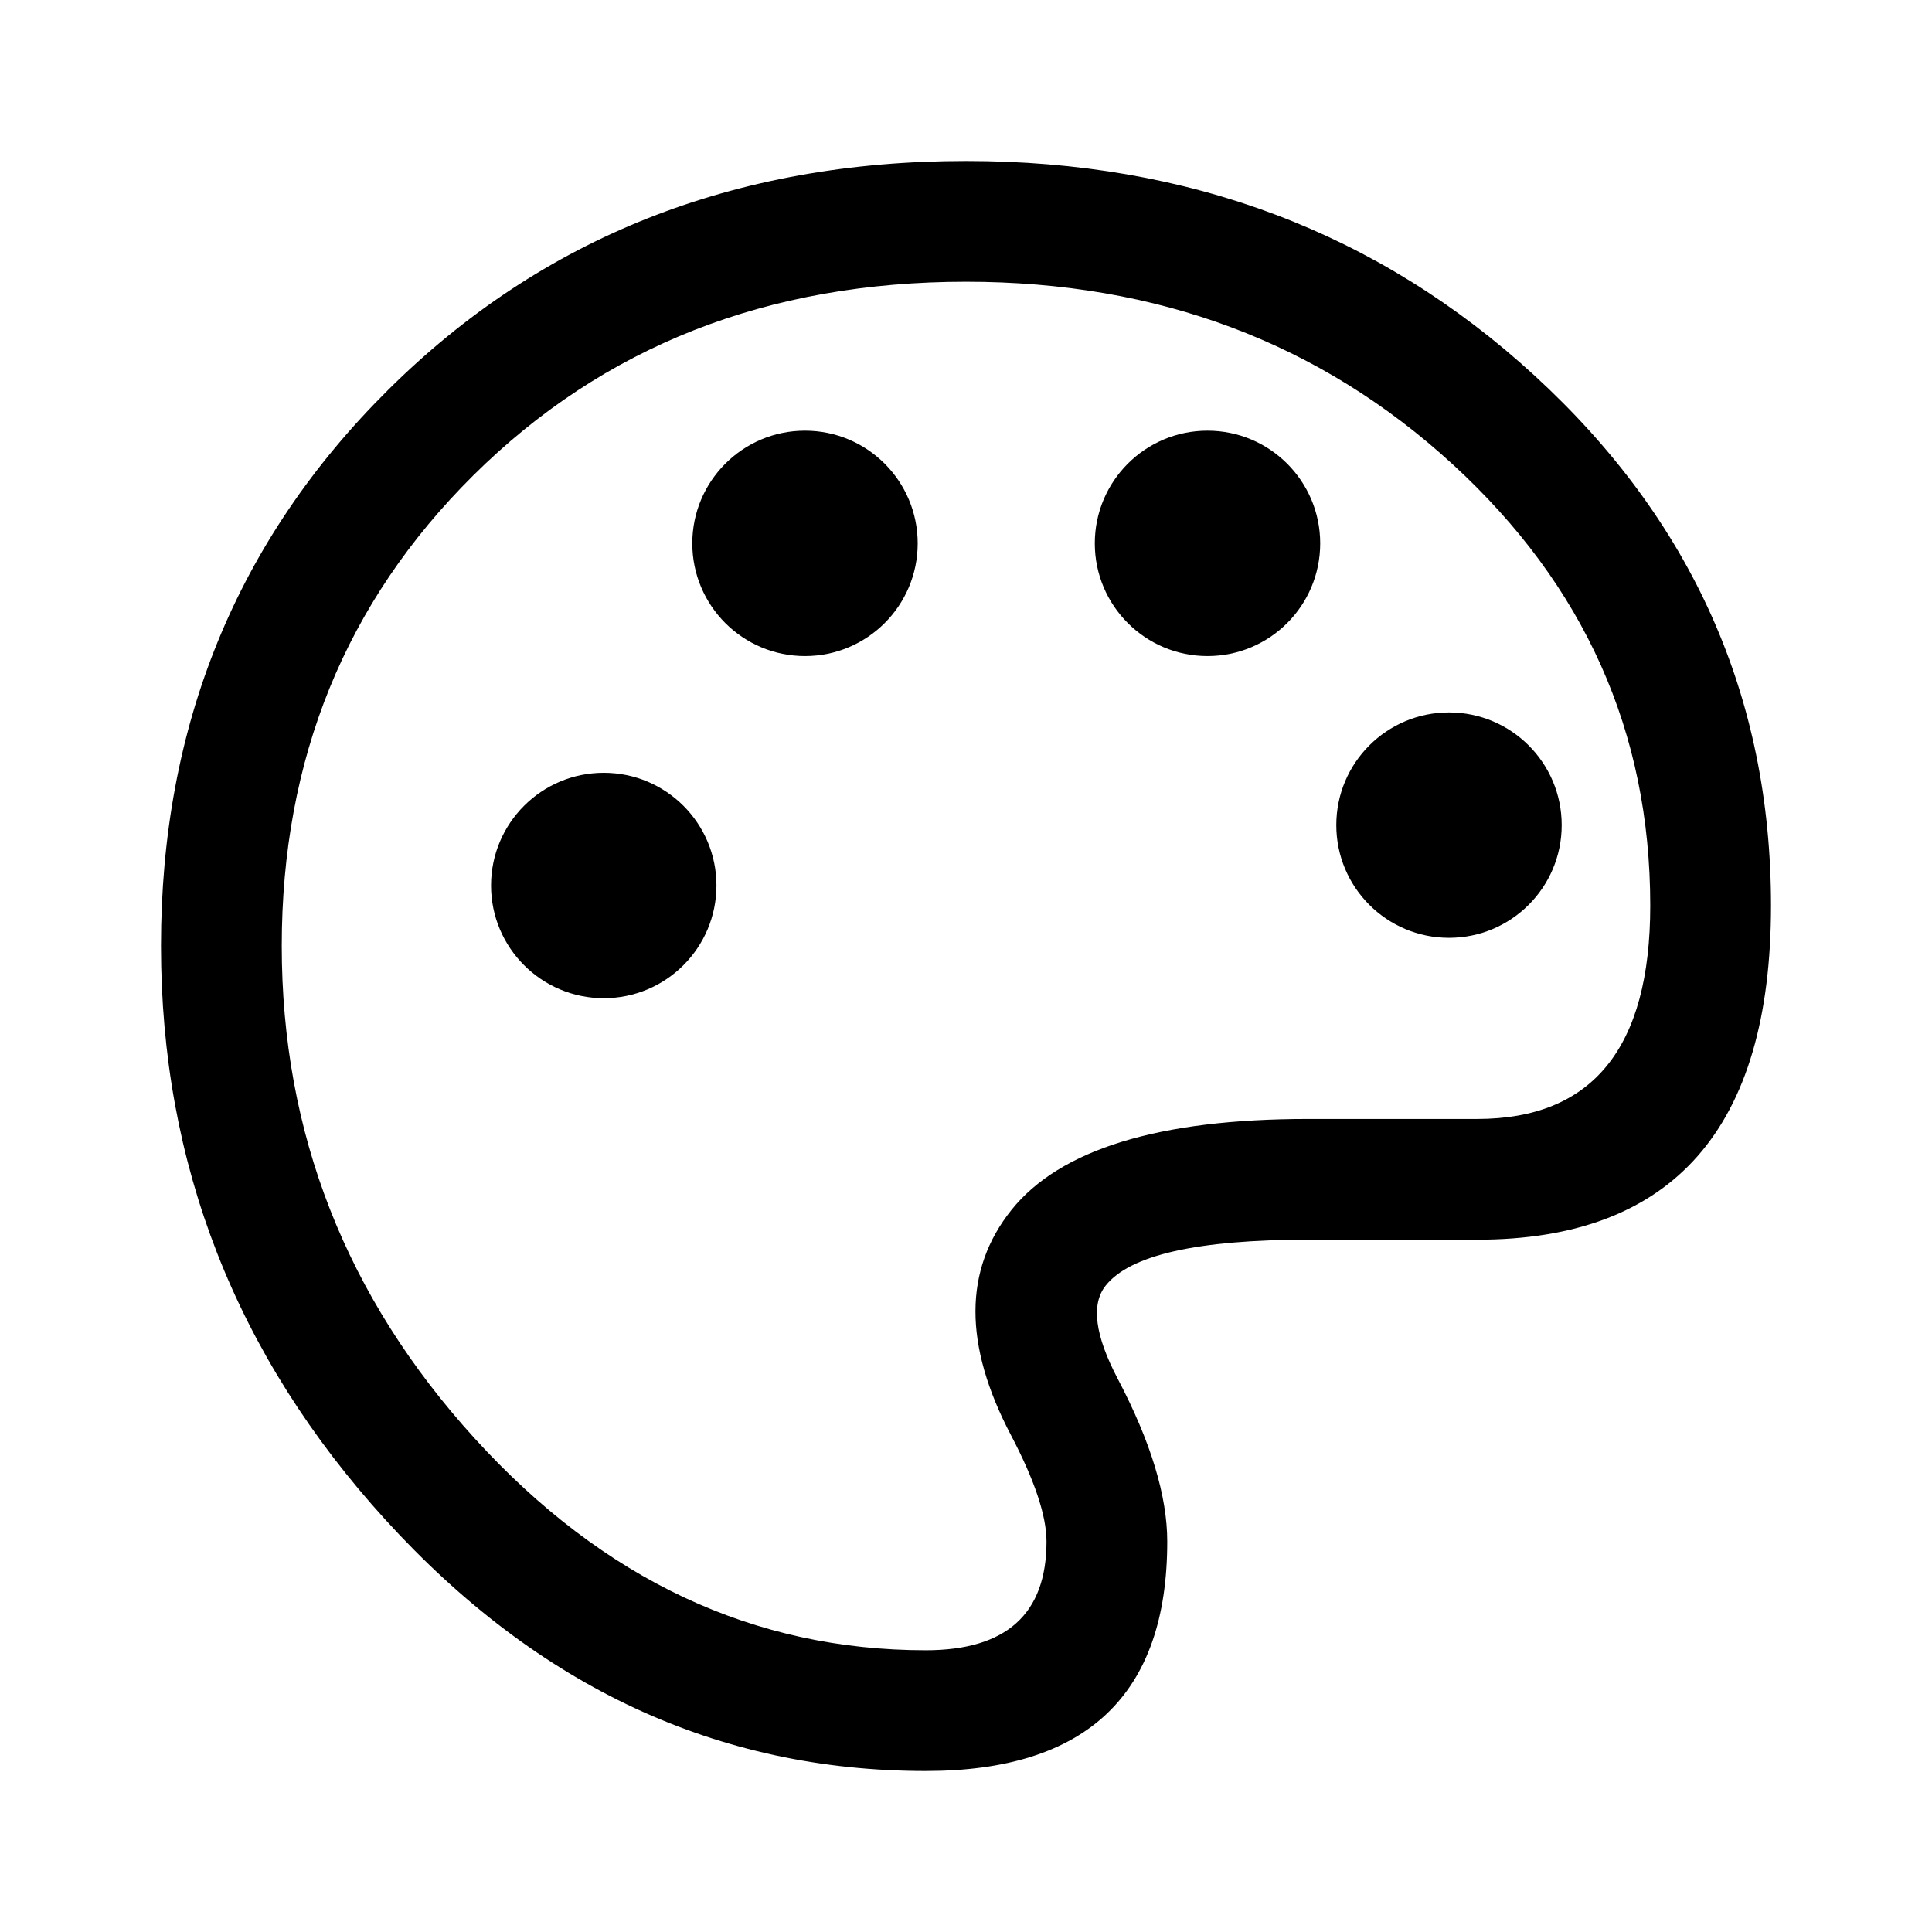
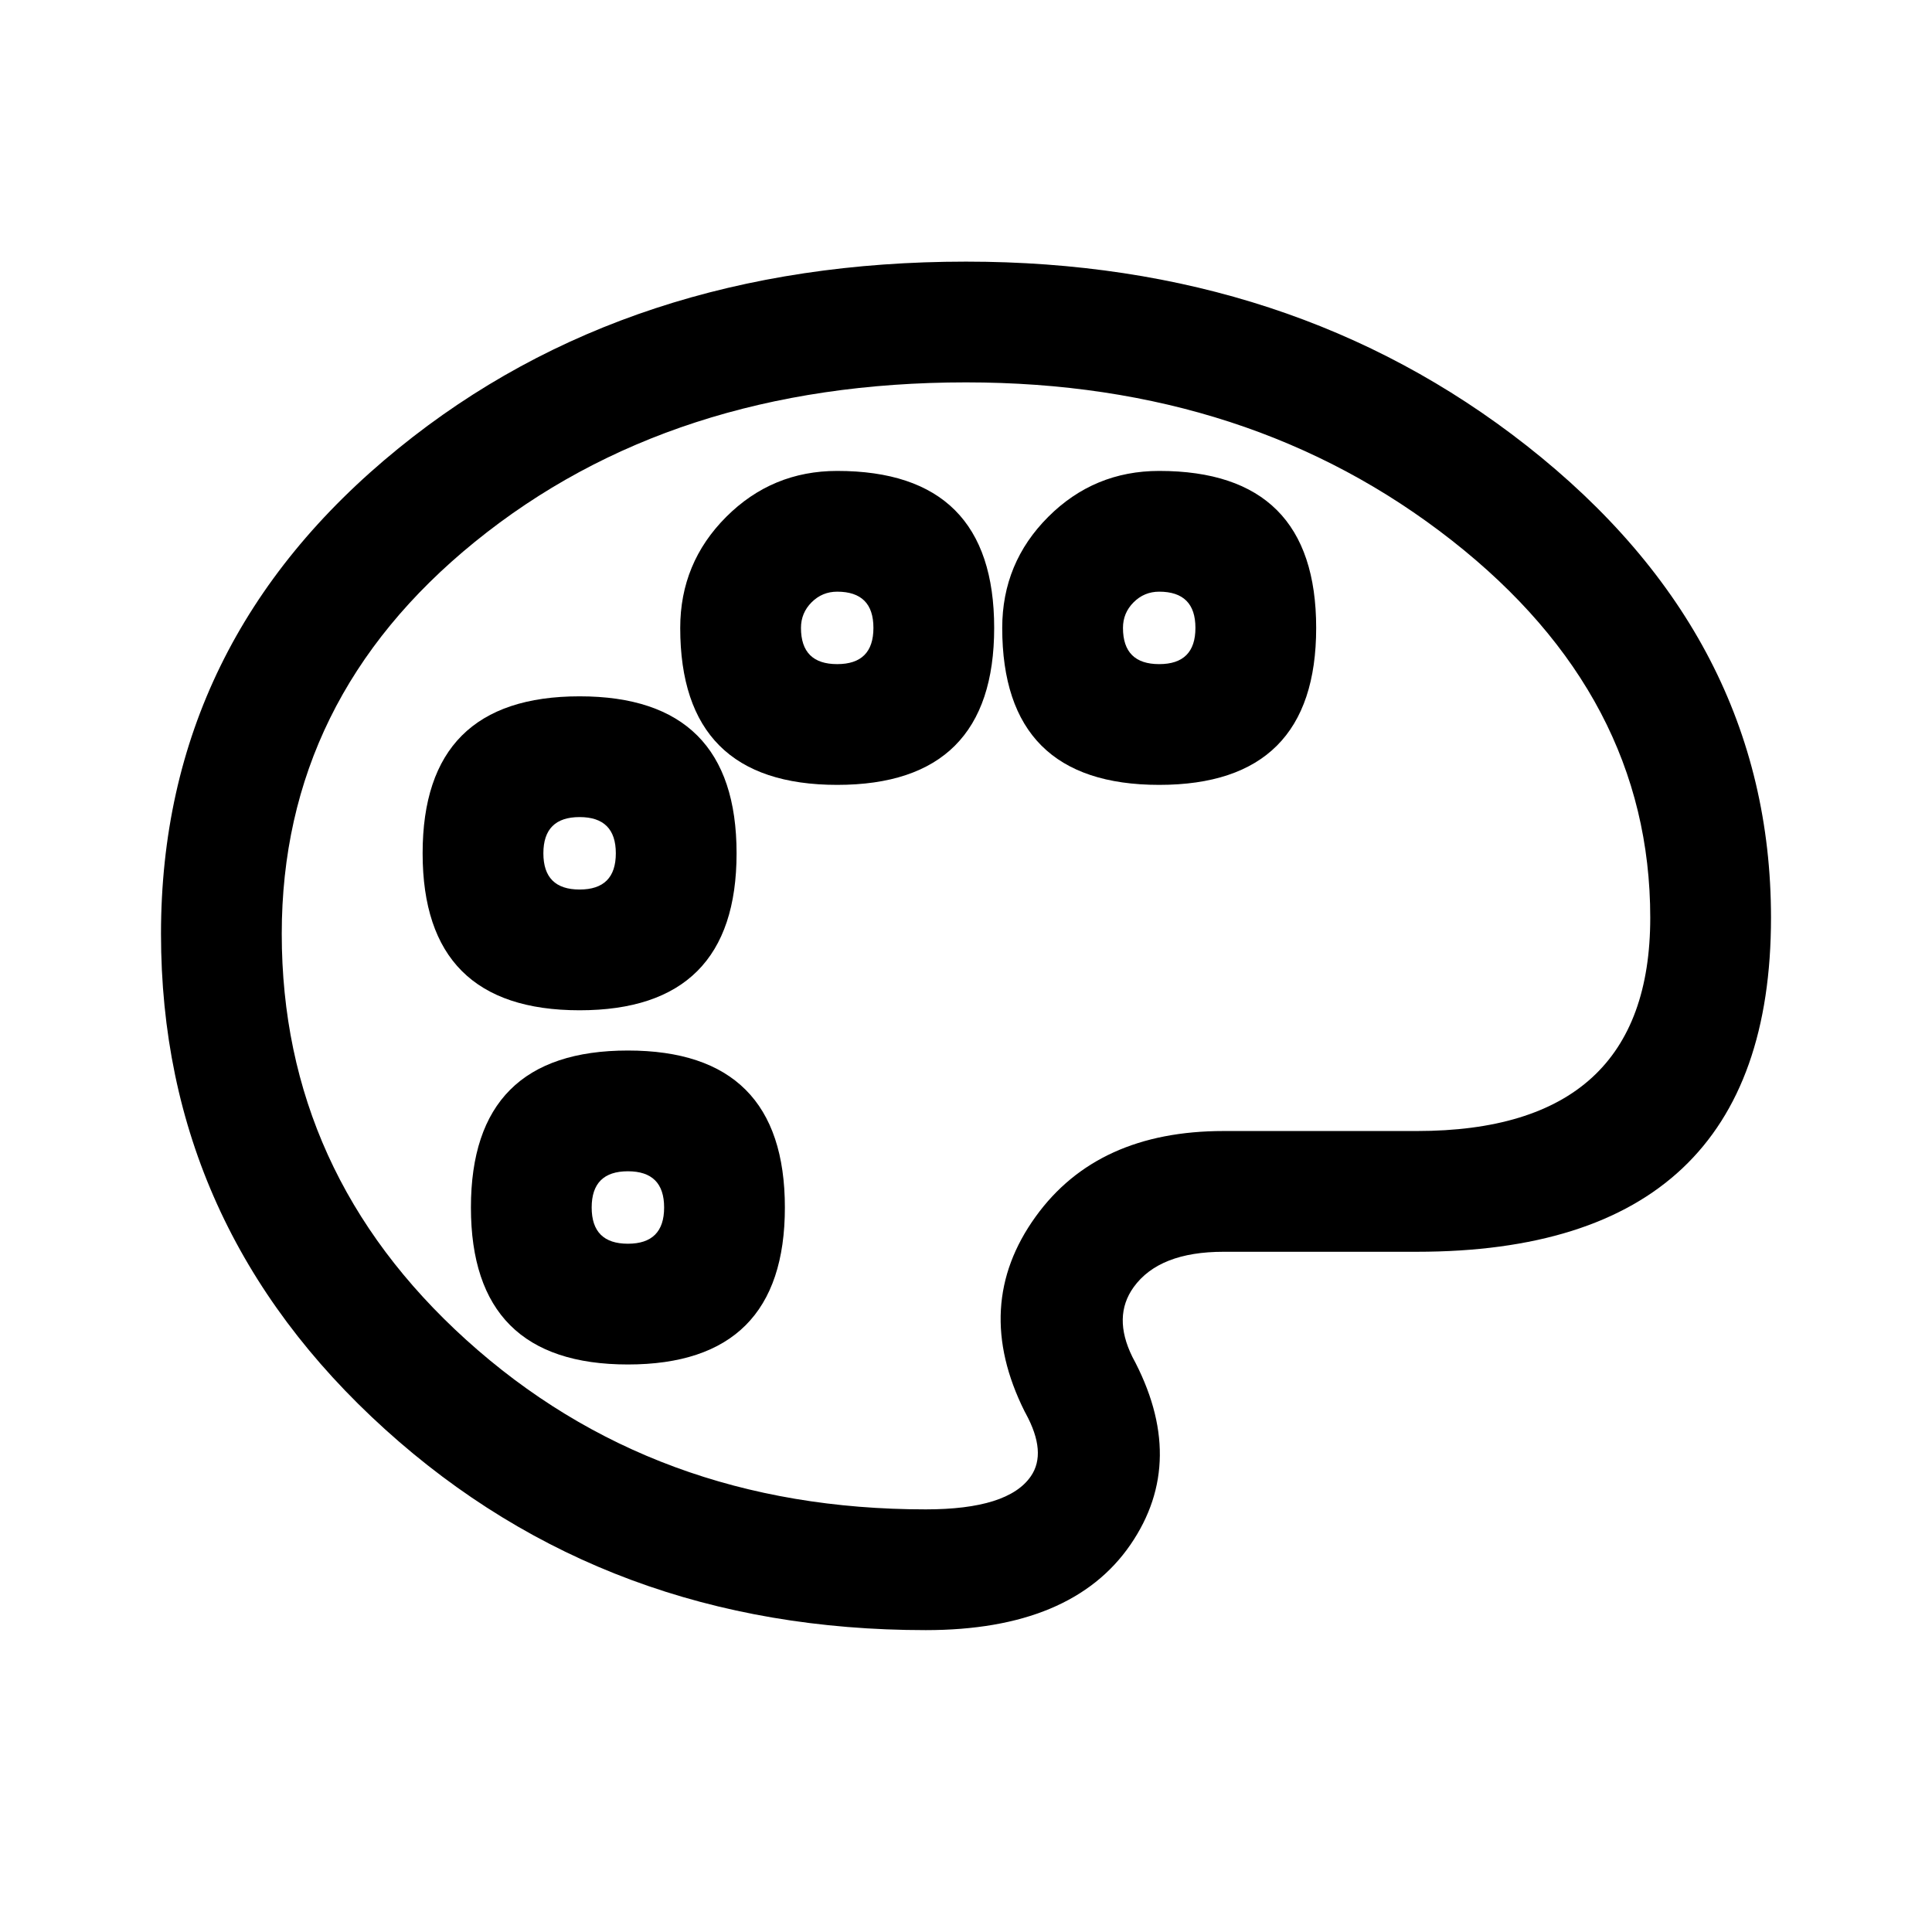
<svg xmlns="http://www.w3.org/2000/svg" viewBox="0 0 24 24">
  <defs />
-   <path fill="currentColor" d="M12,2 Q16.158,2 19.063,4.666 Q22,7.361 22,11.25 Q22,15.4 18.35,15.4 L16.25,15.4 Q14.19,15.4 13.736,15.969 Q13.458,16.316 13.886,17.13 Q14.5,18.299 14.5,19.15 Q14.5,22 11.5,22 Q7.631,22 4.789,18.88 Q2,15.817 2,11.75 Q2,7.643 4.822,4.843 Q7.686,2 12,2 Z M12,3.5 Q8.304,3.5 5.878,5.907 Q3.5,8.267 3.5,11.75 Q3.5,15.237 5.898,17.87 Q8.293,20.5 11.5,20.5 Q13,20.5 13,19.15 Q13,18.669 12.558,17.827 Q11.674,16.145 12.564,15.031 Q13.47,13.9 16.25,13.9 L18.35,13.9 Q20.5,13.9 20.5,11.25 Q20.5,8.02 18.049,5.771 Q15.574,3.5 12,3.5 Z" />
-   <path fill="currentColor" d="M8.9,11 A1.4 1.4 0 1 1 6.1,11 A1.4 1.4 0 1 1 8.9,11 Z" />
-   <path fill="currentColor" d="M11.4,6.75 A1.4 1.4 0 1 1 8.6,6.75 A1.4 1.4 0 1 1 11.4,6.75 Z" />
-   <path fill="currentColor" d="M16.4,6.75 A1.4 1.4 0 1 1 13.6,6.75 A1.4 1.4 0 1 1 16.4,6.75 Z" />
-   <path fill="currentColor" d="M19.4,10.25 A1.4 1.4 0 1 1 16.6,10.25 A1.4 1.4 0 1 1 19.4,10.25 Z" />
+   <path fill="currentColor" d="M12,3.25 Q16.053,3.25 18.963,5.535 Q22,7.92 22,11.4 Q22,15.55 17.6,15.55 L15.2,15.55 Q14.4,15.55 14.083,15.989 Q13.82,16.354 14.066,16.854 Q14.761,18.141 14.044,19.187 Q13.314,20.25 11.5,20.25 Q7.541,20.25 4.784,17.756 Q2,15.237 2,11.6 Q2,7.965 4.952,5.568 Q7.807,3.25 12,3.25 Z M12,4.75 Q8.339,4.75 5.898,6.732 Q3.5,8.679 3.5,11.6 Q3.5,14.571 5.791,16.644 Q8.119,18.75 11.5,18.75 Q12.524,18.75 12.806,18.338 Q13.007,18.046 12.742,17.559 Q12.735,17.547 12.729,17.535 Q12.069,16.215 12.867,15.111 Q13.633,14.05 15.2,14.05 L17.6,14.05 Q20.5,14.05 20.5,11.4 Q20.5,8.649 18.037,6.715 Q15.534,4.75 12,4.75 Z" />
+   <path fill="currentColor" d="M9.15,10.6 Q9.15,12.55 7.2,12.55 Q5.25,12.55 5.25,10.6 Q5.25,8.65 7.2,8.65 Q9.15,8.65 9.15,10.6 Z M7.65,10.6 Q7.65,10.15 7.2,10.15 Q6.75,10.15 6.75,10.6 Q6.75,11.05 7.2,11.05 Q7.65,11.05 7.65,10.6 Z" />
+   <path fill="currentColor" d="M12.35,7.8 Q12.35,9.75 10.4,9.75 Q8.45,9.75 8.45,7.8 Q8.45,6.992 9.021,6.421 Q9.592,5.85 10.4,5.85 Q11.375,5.85 11.863,6.338 Q12.35,6.825 12.35,7.8 Z M10.85,7.8 Q10.85,7.575 10.738,7.463 Q10.625,7.35 10.4,7.35 Q10.214,7.35 10.082,7.482 Q9.95,7.614 9.95,7.8 Q9.95,8.25 10.4,8.25 Q10.85,8.25 10.85,7.8 Z" />
+   <path fill="currentColor" d="M16.35,7.8 Q16.35,9.75 14.4,9.75 Q12.45,9.75 12.45,7.8 Q12.45,6.992 13.021,6.421 Q13.592,5.85 14.4,5.85 Q15.375,5.85 15.863,6.338 Q16.35,6.825 16.35,7.8 Z M14.85,7.8 Q14.85,7.575 14.738,7.463 Q14.625,7.35 14.4,7.35 Q14.214,7.35 14.082,7.482 Q13.95,7.614 13.95,7.8 Q13.95,8.25 14.4,8.25 Q14.85,8.25 14.85,7.8 Z" />
+   <path fill="currentColor" d="M9.75,15 Q9.75,16.95 7.8,16.95 Q5.85,16.95 5.85,15 Q5.85,13.05 7.8,13.05 Q9.75,13.05 9.75,15 Z M8.25,15 Q8.25,14.55 7.8,14.55 Q7.35,14.55 7.35,15 Q7.35,15.45 7.8,15.45 Q8.25,15.45 8.25,15 Z" />
</svg>
